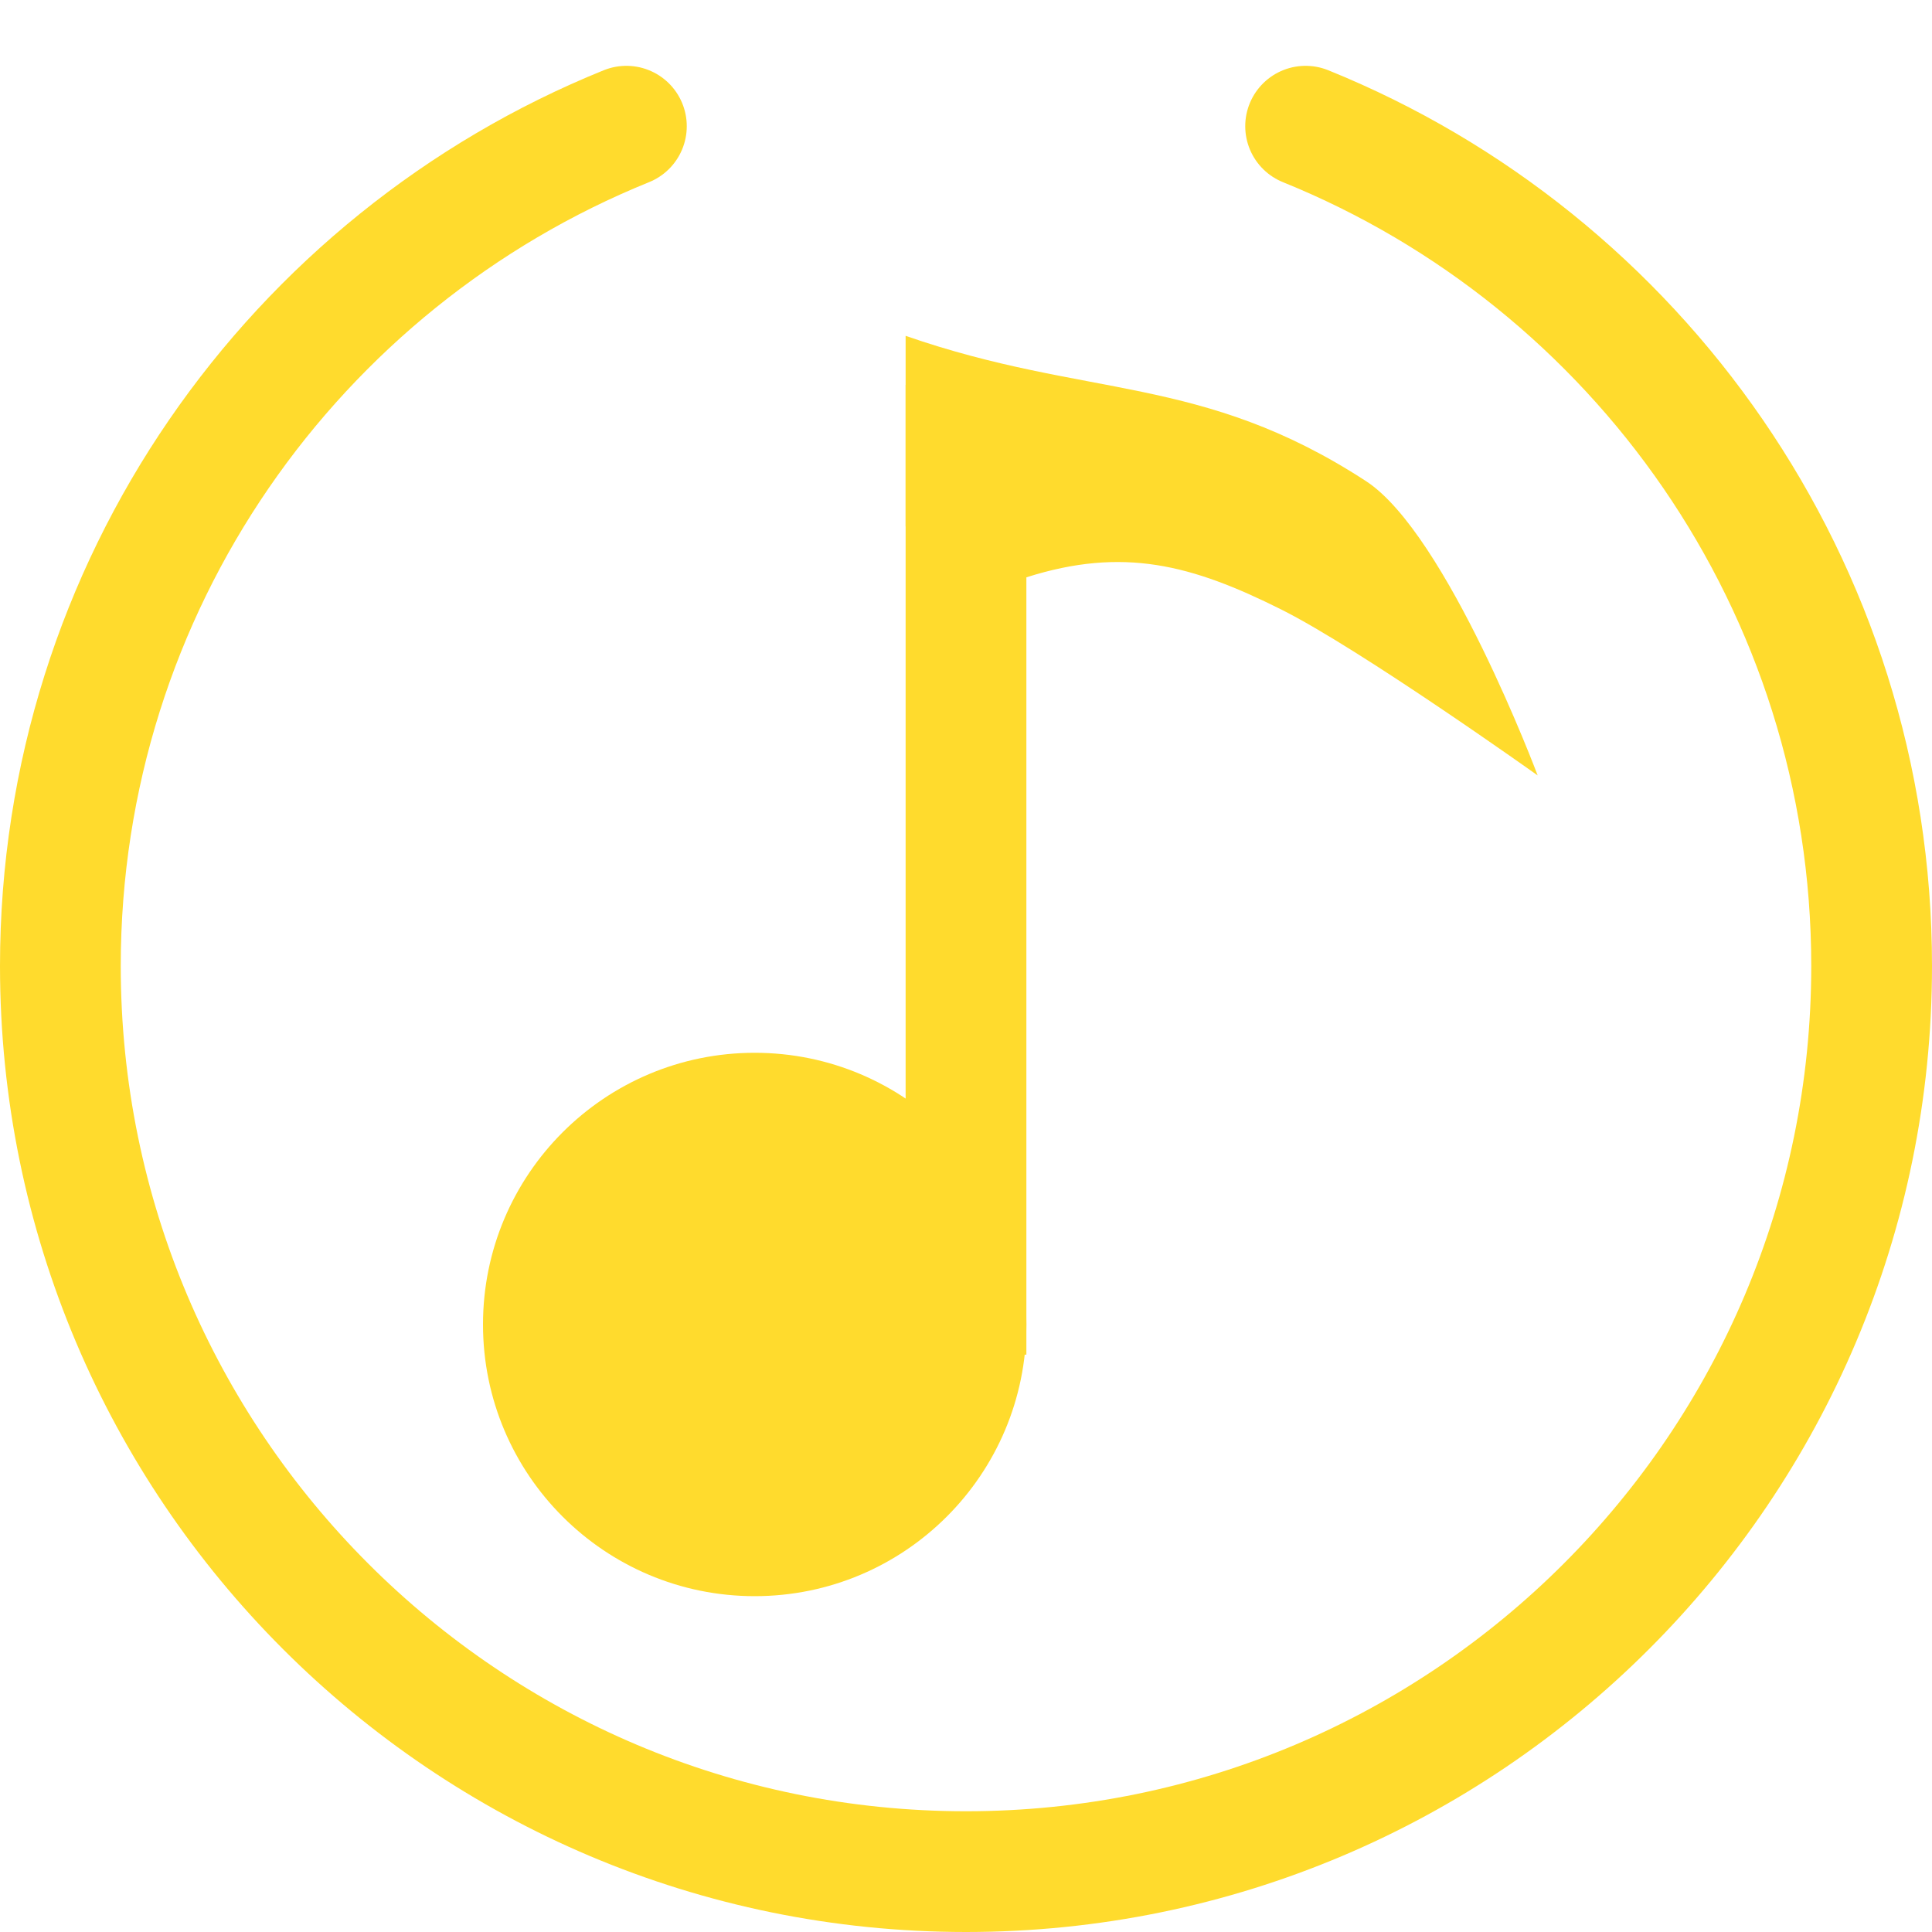
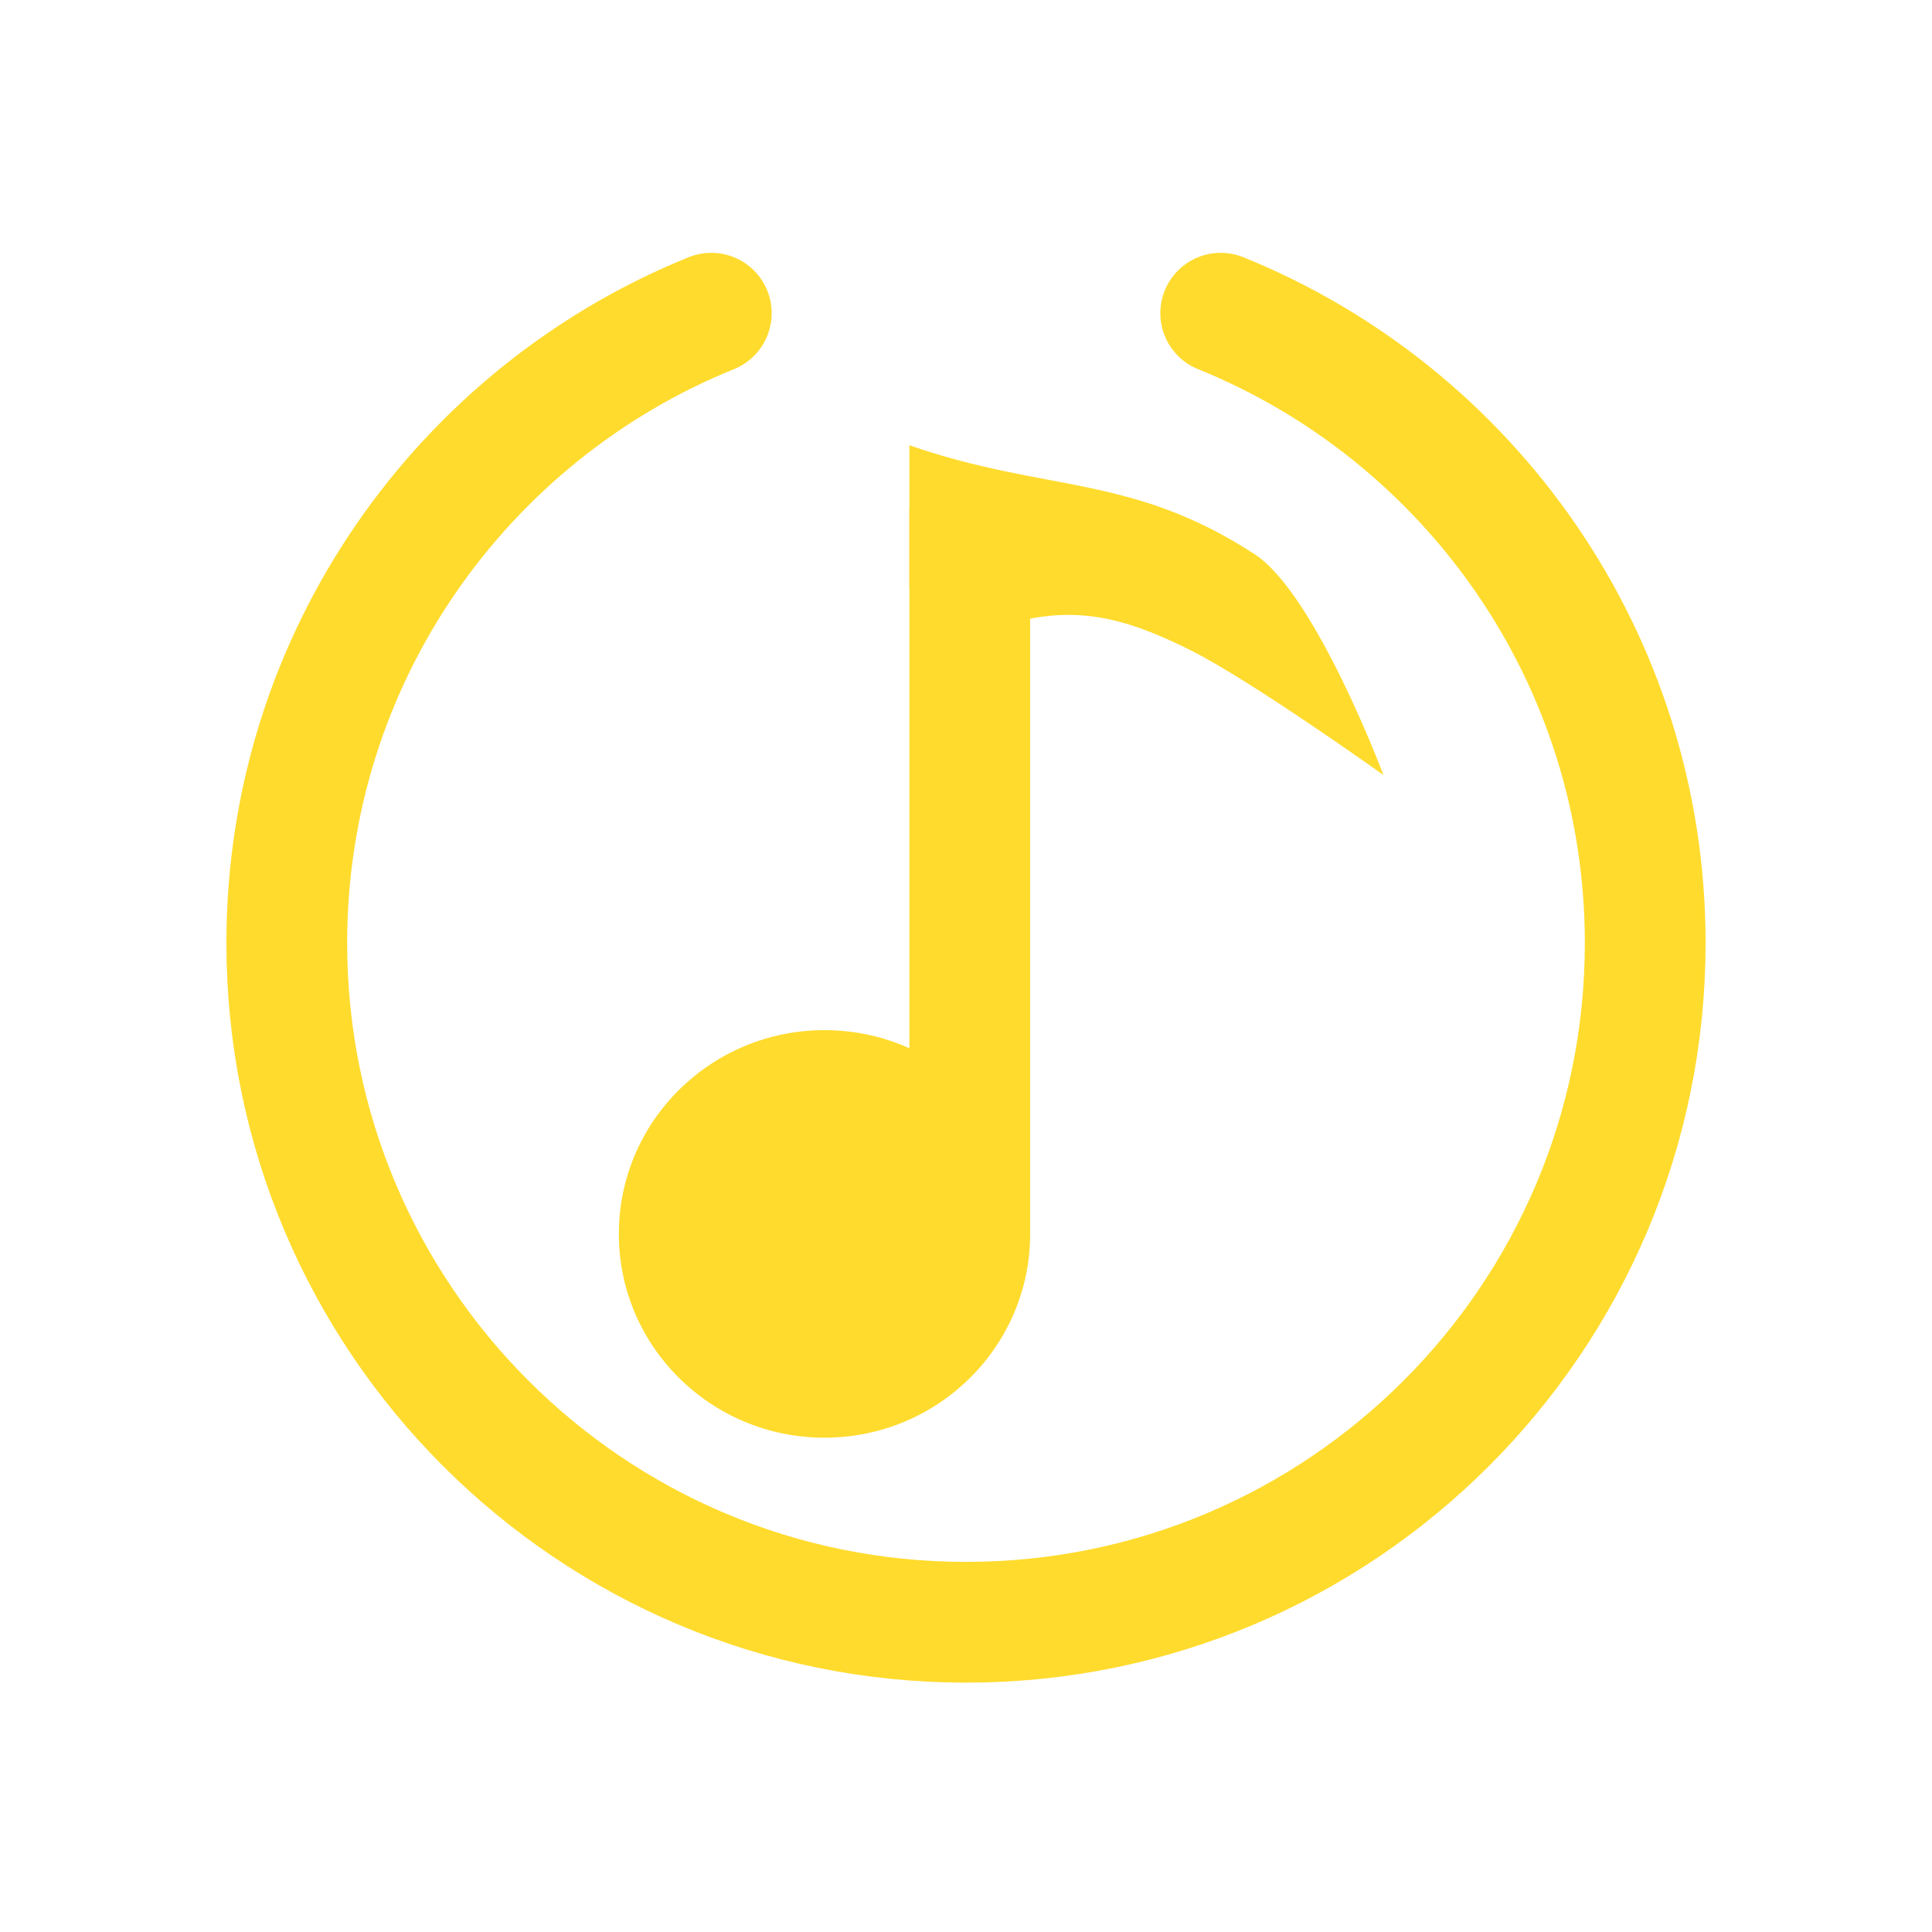
<svg xmlns="http://www.w3.org/2000/svg" width="512" height="512" viewBox="0 0 512 512" fill="none">
-   <path d="M166 33.446C78.045 69.049 16 155.279 16 256C16 388.548 123.452 496 256 496C388.548 496 496 388.548 496 256C496 155.279 433.955 69.049 346 33.446" stroke-width="32" stroke-linecap="round" stroke="#FFDB2D" />
-   <circle cx="200" cy="351" r="72" fill="#FFDB2D" />
-   <path d="M256 359V102" stroke-width="32" stroke="#FFDB2D" />
-   <path d="M407.5 205.5C407.5 205.5 383.5 141.5 362 127.5C318.295 99.041 288.101 105.725 240 89V139.5C240 139.5 255.5 155 272 153C297.691 144.825 315.848 149.674 339.5 161.5C360.5 172 407.5 205.5 407.5 205.5Z" fill="#FFDB2D" />
+   <path d="M188.5 83C122.534 109.702 76 174.375 76 249.916C76 349.327 156.589 429.916 256 429.916C355.411 429.916 436 349.327 436 249.916C436 174.375 389.466 109.702 323.5 83" stroke-width="32" stroke-linecap="round" stroke="#FFDB2D" />
+   <ellipse cx="218.5" cy="327" rx="54.5" ry="54" fill="#FFDB2D" />
+   <path d="M257 327.166V134.416" stroke-width="32" stroke="#FFDB2D" />
+   <path d="M366.625 205.375C366.625 205.375 348.625 157.375 332.5 146.875C299.721 125.531 277.076 130.544 241 118V155.875C241 155.875 252.625 167.5 265 166C284.269 159.869 297.886 163.505 315.625 172.375C331.375 180.25 366.625 205.375 366.625 205.375Z" fill="#FFDB2D" />
</svg>
